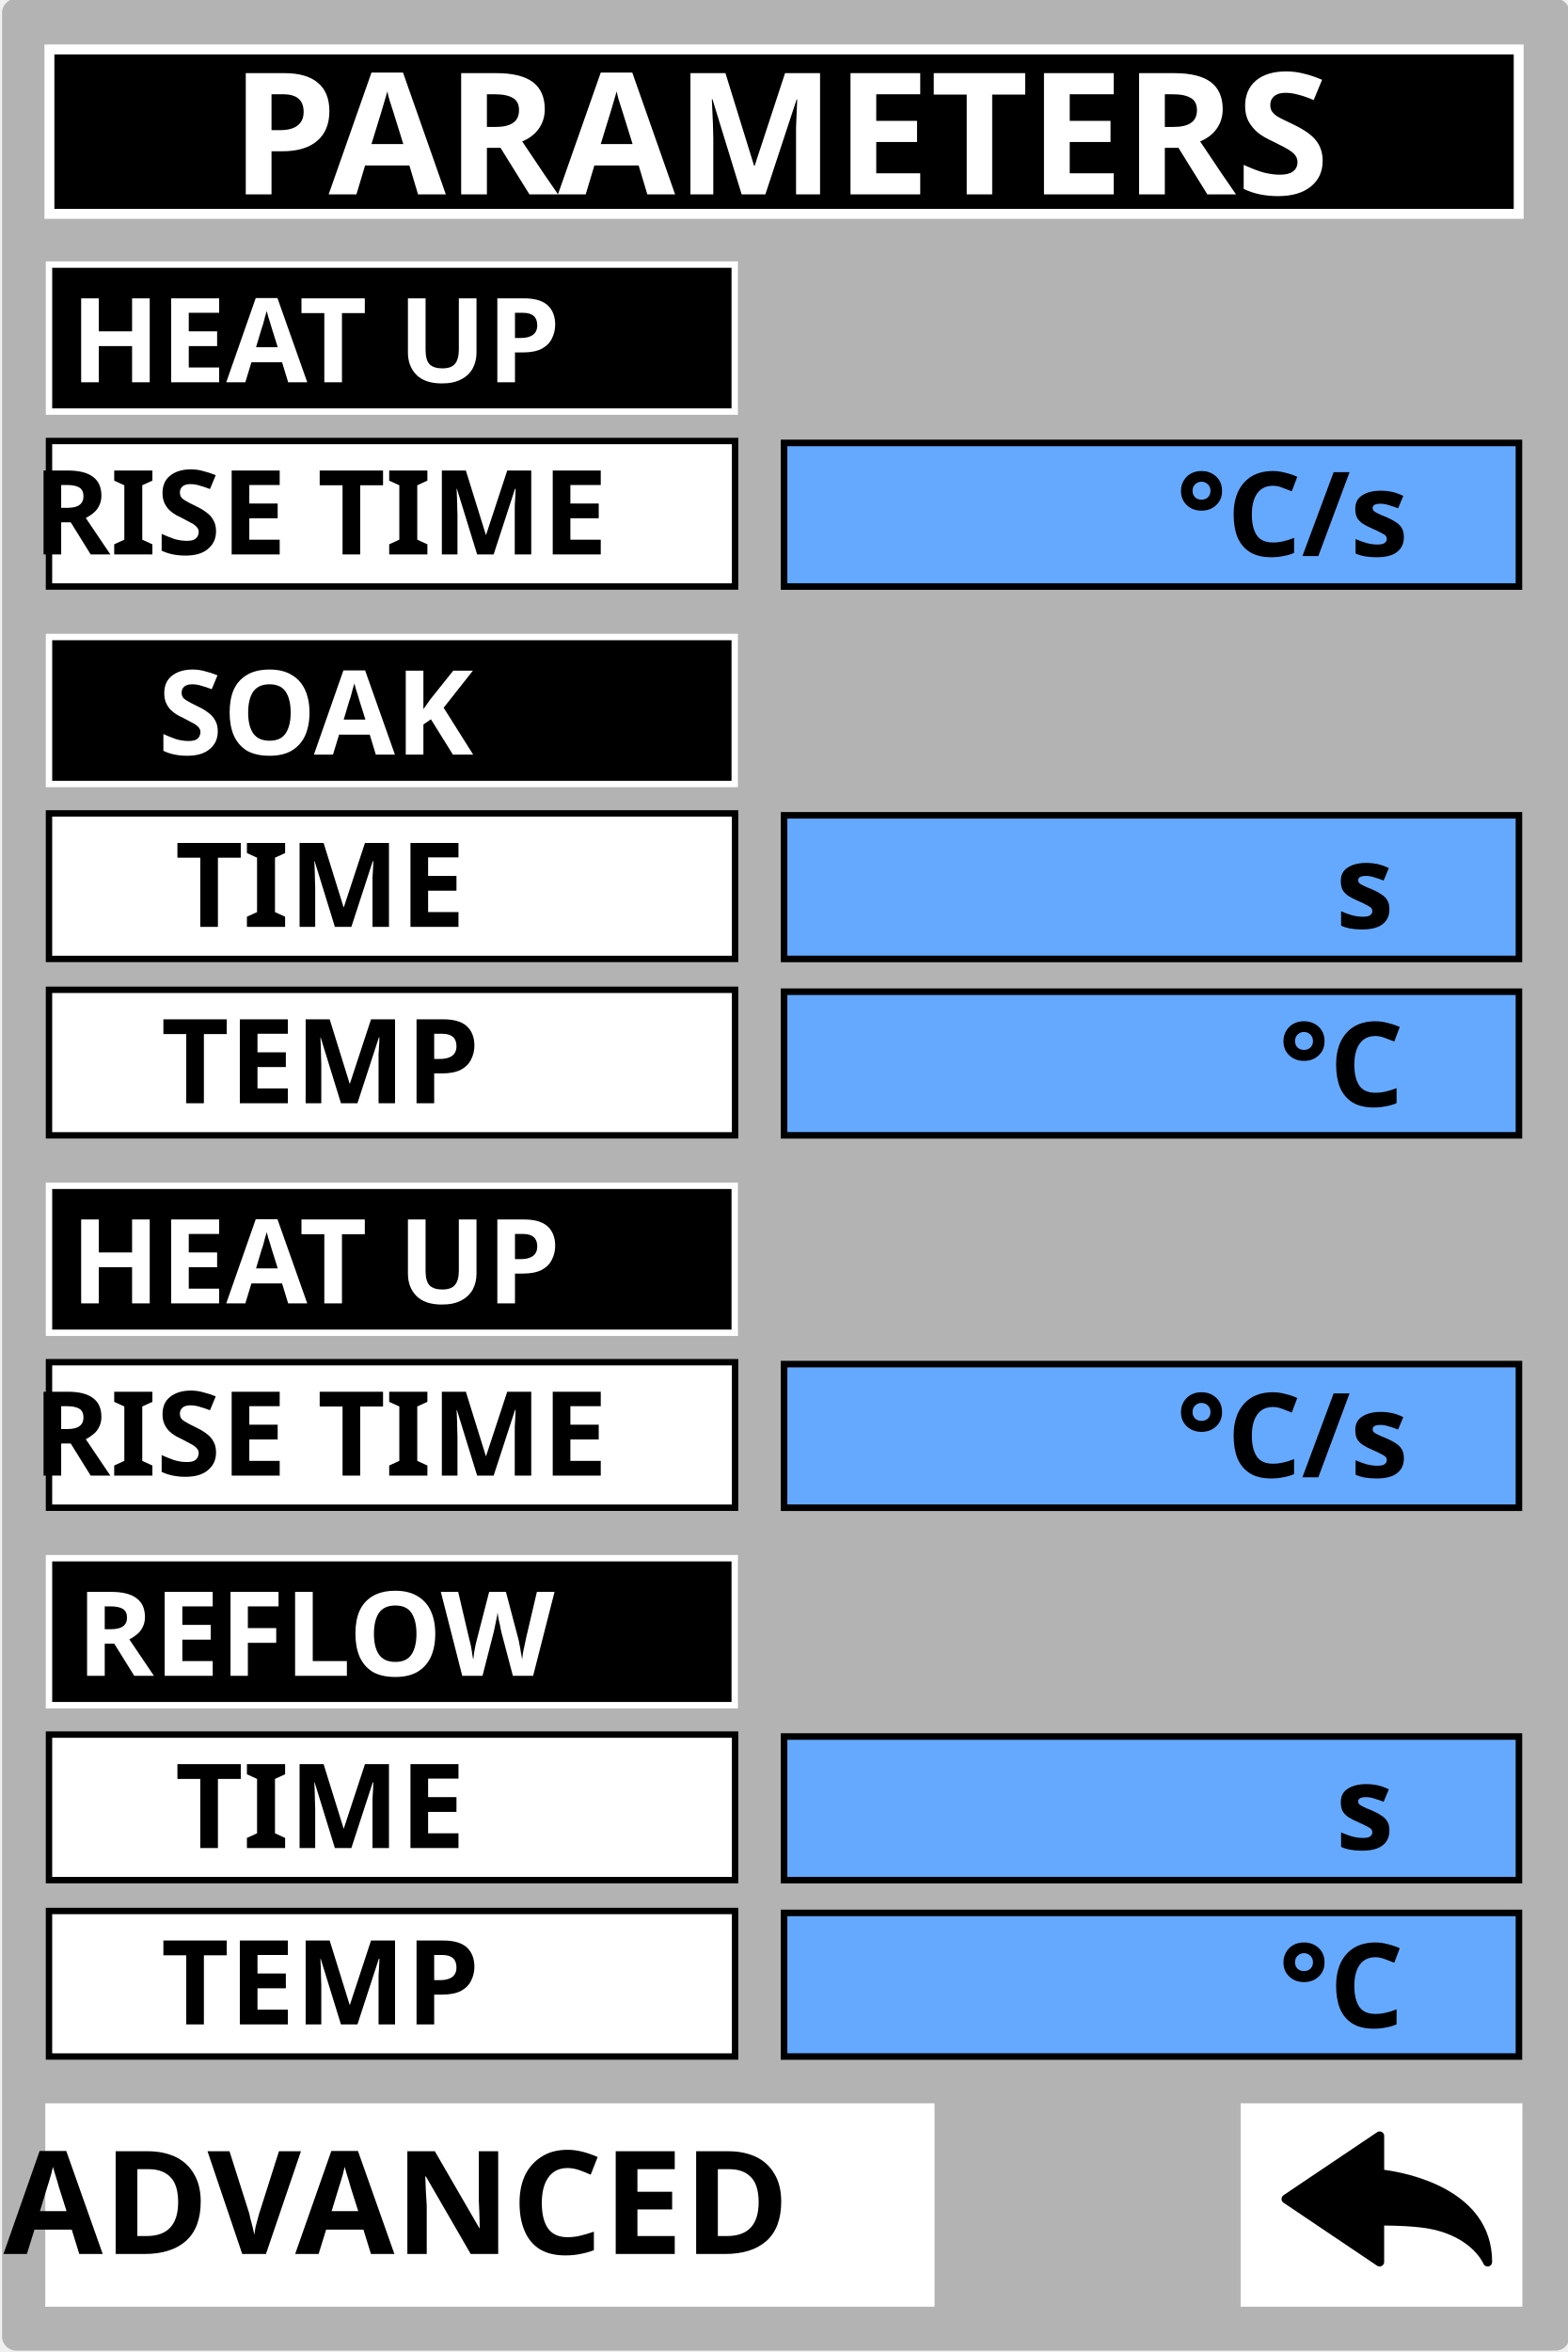
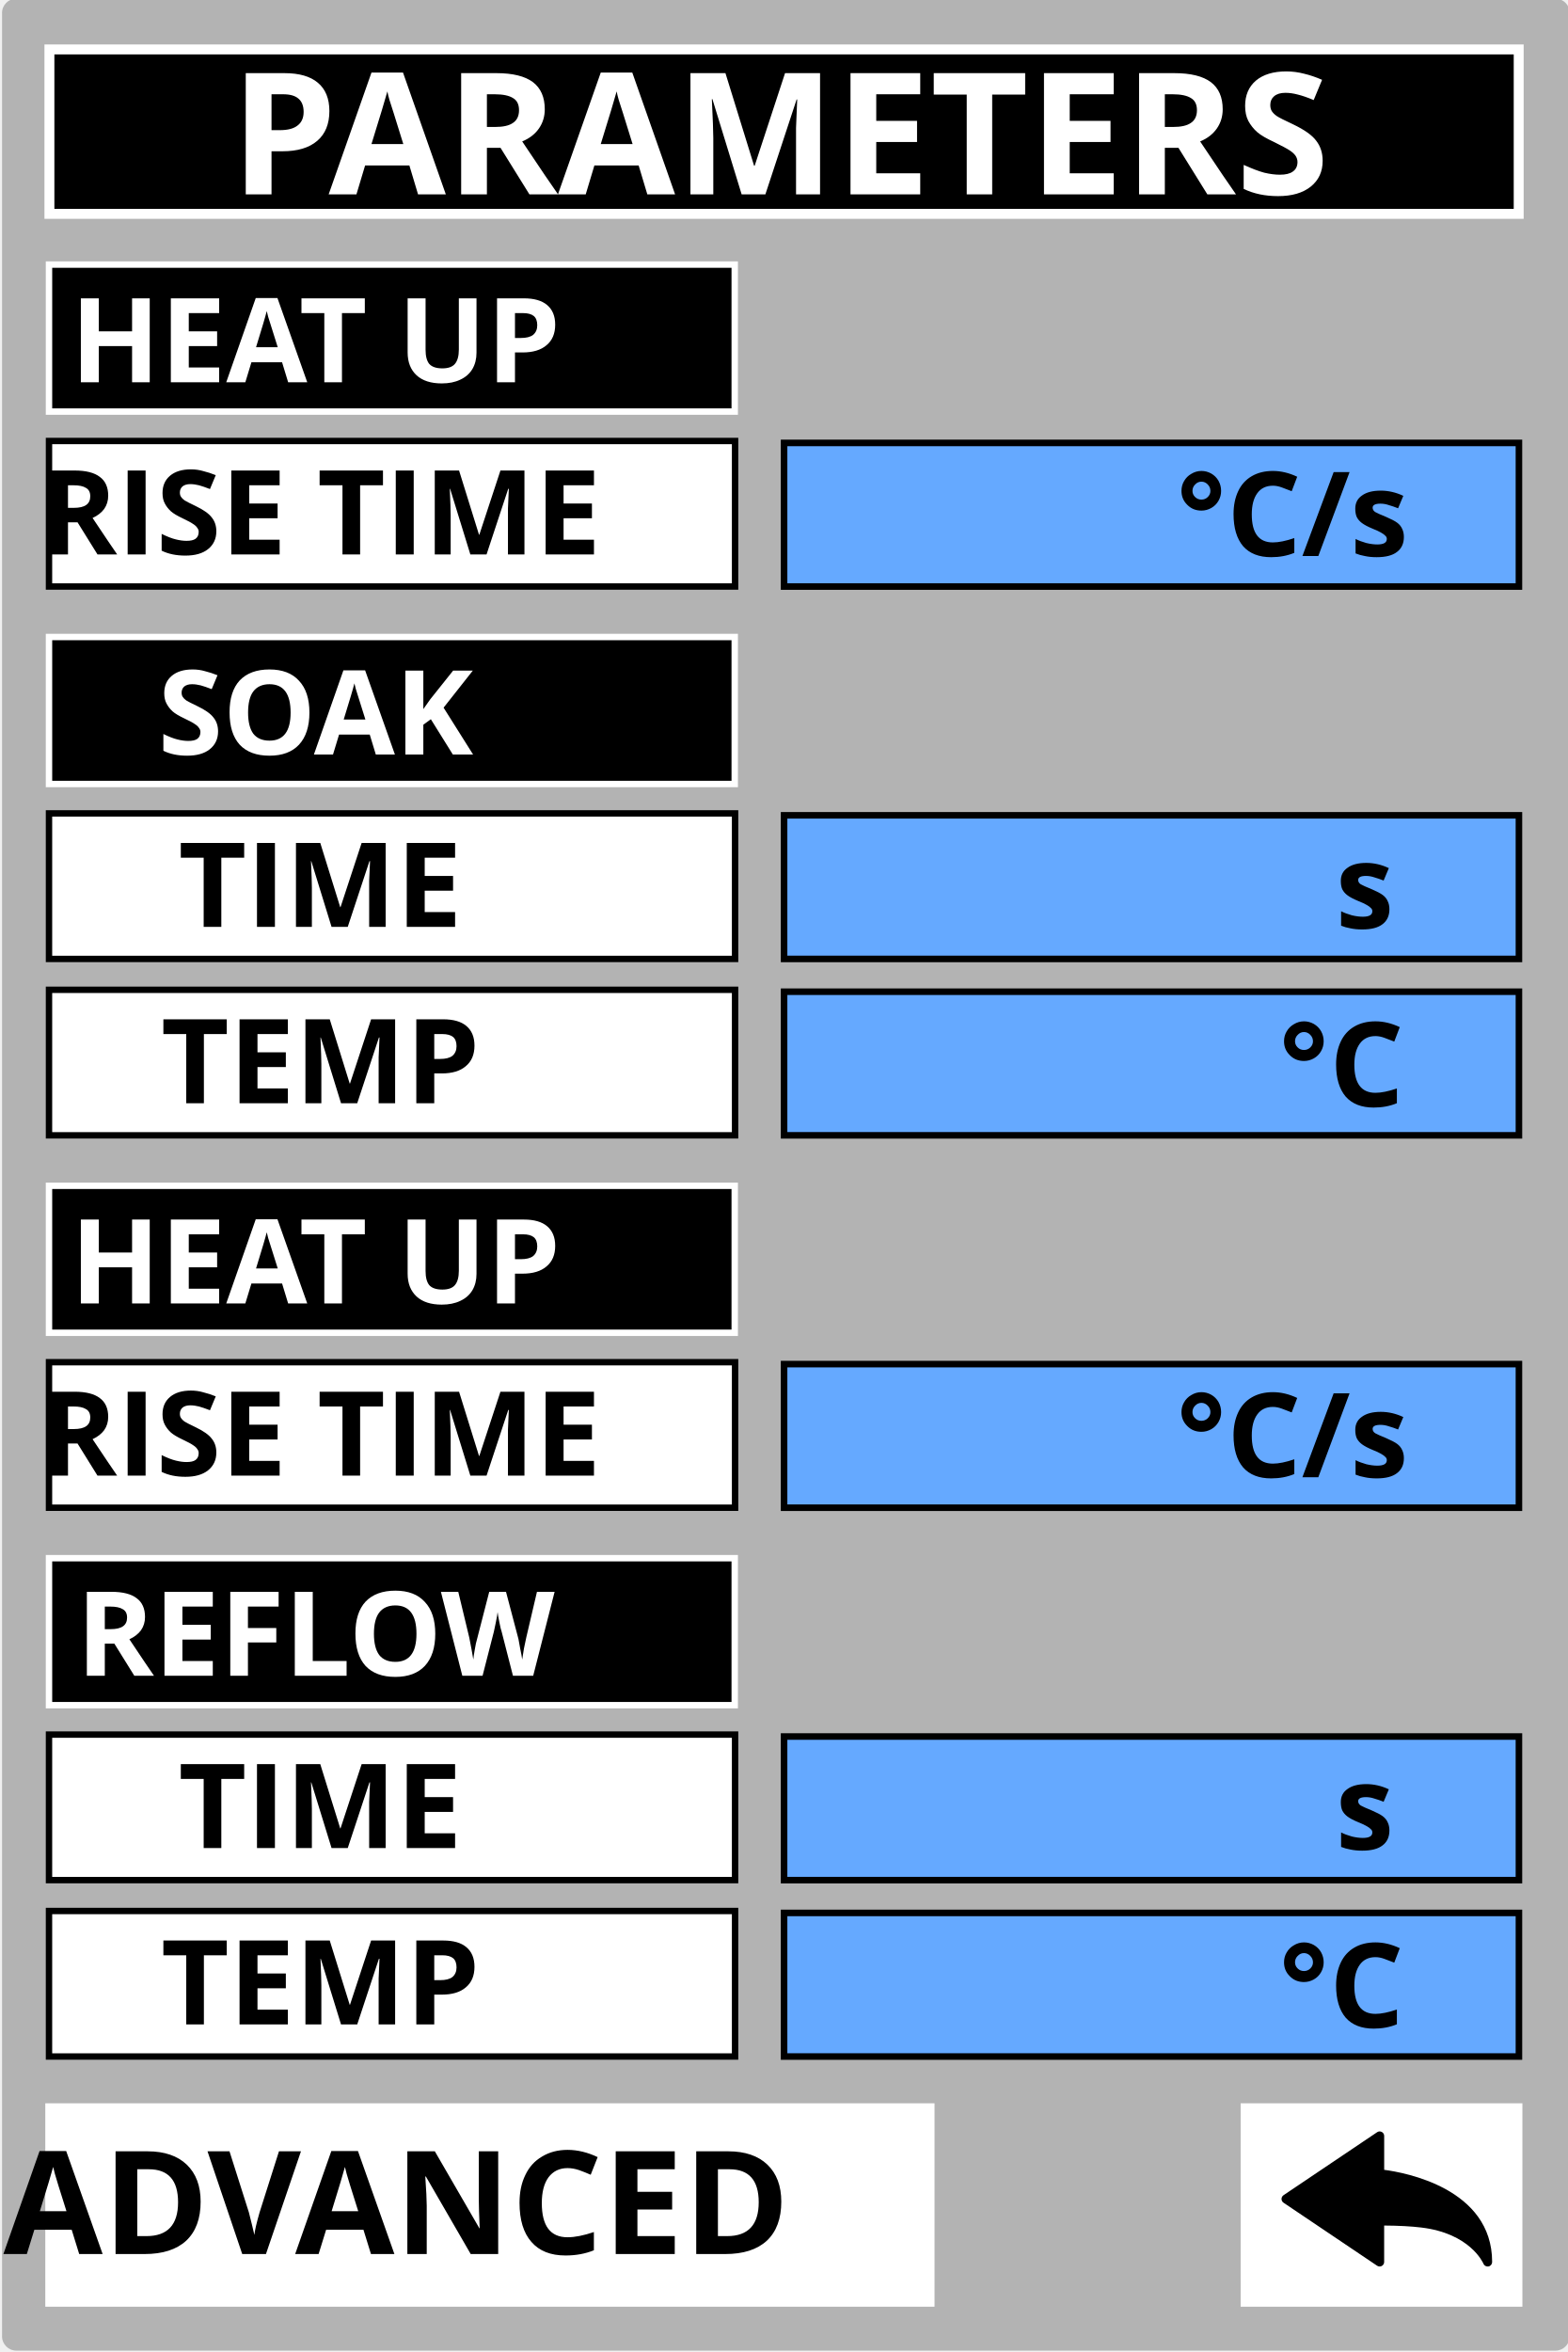
<svg xmlns="http://www.w3.org/2000/svg" width="320" height="480" viewBox="0 0 84.667 127" version="1.1" id="svg5" xml:space="preserve">
  <defs id="defs2" />
  <g id="layer3" style="display:inline">
    <rect style="fill:#b3b3b3;stroke:none;stroke-width:0.2;stroke-dasharray:none;stroke-opacity:1" id="rect5287" width="84.667" height="127" x="0.11" y="-0.074" ry="0.773" />
  </g>
  <g id="layer4">
    <rect style="display:inline;fill:#000000;stroke:#ffffff;stroke-width:0.536;stroke-dasharray:none;stroke-opacity:1;fill-opacity:1" id="rect1922-0" width="79.352" height="8.878" x="2.669" y="2.669" ry="0.888" rx="0" />
    <text xml:space="preserve" style="font-style:normal;font-weight:normal;font-size:9.172px;line-height:1.25;font-family:sans-serif;fill:#ffffff;fill-opacity:1;stroke:none;stroke-width:0.265" x="12.445" y="10.494" id="text28897">
      <tspan id="tspan28895" style="font-style:normal;font-variant:normal;font-weight:bold;font-stretch:normal;font-size:9.172px;font-family:'Open Sans';-inkscape-font-specification:'Open Sans Bold';fill:#ffffff;fill-opacity:1;stroke-width:0.265" x="12.445" y="10.494">PARAMETERS</tspan>
    </text>
    <rect style="display:inline;fill:#000000;fill-opacity:1;stroke:#ffffff;stroke-width:0.346;stroke-dasharray:none;stroke-opacity:1" id="rect1922" width="37.035" height="7.937" x="2.646" y="14.287" ry="0.794" rx="0" />
    <text xml:space="preserve" style="font-style:normal;font-weight:normal;font-size:6.35px;line-height:1;font-family:sans-serif;text-align:center;letter-spacing:0px;text-anchor:middle;fill:#ffffff;fill-opacity:1;stroke:none;stroke-width:0.265" x="21.167" y="20.638" id="text2668">
-       <tspan id="tspan2666" style="font-style:normal;font-variant:normal;font-weight:bold;font-stretch:normal;font-size:6.35px;font-family:sans-serif;-inkscape-font-specification:'sans-serif Bold';text-align:center;text-anchor:middle;fill:#ffffff;fill-opacity:1;stroke-width:0.265" x="21.167" y="20.638">HEAT UP</tspan>
+       <tspan id="tspan2666" style="font-style:normal;font-variant:normal;font-weight:bold;font-stretch:normal;font-size:6.35px;font-family:'Open Sans';-inkscape-font-specification:'Open Sans Bold';text-align:center;text-anchor:middle;fill:#ffffff;fill-opacity:1;stroke-width:0.265" x="21.167" y="20.638">HEAT UP</tspan>
    </text>
    <rect style="display:inline;fill:#ffffff;fill-opacity:1;stroke:#000000;stroke-width:0.345;stroke-dasharray:none;stroke-opacity:1" id="rect1922-8" width="37.054" height="7.858" x="2.646" y="23.812" ry="0.786" rx="0" />
    <text xml:space="preserve" style="font-style:normal;font-weight:normal;font-size:6.35px;line-height:1;font-family:sans-serif;text-align:center;letter-spacing:0px;text-anchor:middle;fill:#000000;fill-opacity:1;stroke:none;stroke-width:0.265" x="21.43" y="29.937" id="text2668-4">
-       <tspan id="tspan2666-5" style="font-style:normal;font-variant:normal;font-weight:bold;font-stretch:normal;font-size:6.35px;font-family:sans-serif;-inkscape-font-specification:'sans-serif Bold';text-align:center;text-anchor:middle;stroke-width:0.265" x="21.43" y="29.937">RISE TIME</tspan>
+       <tspan id="tspan2666-5" style="font-style:normal;font-variant:normal;font-weight:bold;font-stretch:normal;font-size:6.35px;font-family:'Open Sans';-inkscape-font-specification:'Open Sans Bold';text-align:center;text-anchor:middle;stroke-width:0.265" x="21.43" y="29.937">RISE TIME</tspan>
    </text>
    <rect style="display:inline;fill:#65a9ff;fill-opacity:1;stroke:#000000;stroke-width:0.354;stroke-dasharray:none;stroke-opacity:1" id="rect1922-8-0" width="39.688" height="7.755" x="42.346" y="23.916" ry="0.776" rx="0" />
    <text xml:space="preserve" style="font-style:normal;font-weight:normal;font-size:6.35px;line-height:1;font-family:sans-serif;text-align:center;letter-spacing:0px;text-anchor:middle;fill:#000000;fill-opacity:1;stroke:none;stroke-width:0.265" x="73.929" y="30.026" id="text2668-4-3">
-       <tspan id="tspan2666-5-6" style="font-style:normal;font-variant:normal;font-weight:bold;font-stretch:normal;font-size:6.35px;font-family:sans-serif;-inkscape-font-specification:'sans-serif Bold';text-align:center;text-anchor:middle;stroke-width:0.265" x="73.929" y="30.026">°C/s</tspan>
+       <tspan id="tspan2666-5-6" style="font-style:normal;font-variant:normal;font-weight:bold;font-stretch:normal;font-size:6.35px;font-family:'Open Sans';-inkscape-font-specification:'Open Sans Bold';text-align:center;text-anchor:middle;stroke-width:0.265" x="73.929" y="30.026">°C/s</tspan>
    </text>
    <rect style="display:inline;fill:#000000;fill-opacity:1;stroke:#ffffff;stroke-width:0.346;stroke-dasharray:none;stroke-opacity:1" id="rect1922-3" width="37.035" height="7.937" x="2.646" y="64.029" ry="0.794" rx="0" />
    <text xml:space="preserve" style="font-style:normal;font-weight:normal;font-size:6.35px;line-height:1;font-family:sans-serif;text-align:center;letter-spacing:0px;text-anchor:middle;fill:#ffffff;fill-opacity:1;stroke:none;stroke-width:0.265" x="21.167" y="70.379" id="text2668-6">
-       <tspan id="tspan2666-56" style="font-style:normal;font-variant:normal;font-weight:bold;font-stretch:normal;font-size:6.35px;font-family:sans-serif;-inkscape-font-specification:'sans-serif Bold';text-align:center;text-anchor:middle;fill:#ffffff;fill-opacity:1;stroke-width:0.265" x="21.167" y="70.379">HEAT UP</tspan>
+       <tspan id="tspan2666-56" style="font-style:normal;font-variant:normal;font-weight:bold;font-stretch:normal;font-size:6.35px;font-family:'Open Sans';-inkscape-font-specification:'Open Sans Bold';text-align:center;text-anchor:middle;fill:#ffffff;fill-opacity:1;stroke-width:0.265" x="21.167" y="70.379">HEAT UP</tspan>
    </text>
    <rect style="display:inline;fill:#ffffff;fill-opacity:1;stroke:#000000;stroke-width:0.345;stroke-dasharray:none;stroke-opacity:1" id="rect1922-8-3" width="37.054" height="7.858" x="2.646" y="73.554" ry="0.786" rx="0" />
    <text xml:space="preserve" style="font-style:normal;font-weight:normal;font-size:6.35px;line-height:1;font-family:sans-serif;text-align:center;letter-spacing:0px;text-anchor:middle;fill:#000000;fill-opacity:1;stroke:none;stroke-width:0.265" x="21.43" y="79.679" id="text2668-4-9">
-       <tspan id="tspan2666-5-4" style="font-style:normal;font-variant:normal;font-weight:bold;font-stretch:normal;font-size:6.35px;font-family:sans-serif;-inkscape-font-specification:'sans-serif Bold';text-align:center;text-anchor:middle;stroke-width:0.265" x="21.43" y="79.679">RISE TIME</tspan>
+       <tspan id="tspan2666-5-4" style="font-style:normal;font-variant:normal;font-weight:bold;font-stretch:normal;font-size:6.35px;font-family:'Open Sans';-inkscape-font-specification:'Open Sans Bold';text-align:center;text-anchor:middle;stroke-width:0.265" x="21.43" y="79.679">RISE TIME</tspan>
    </text>
    <rect style="display:inline;fill:#65a9ff;fill-opacity:1;stroke:#000000;stroke-width:0.354;stroke-dasharray:none;stroke-opacity:1" id="rect1922-8-0-8" width="39.688" height="7.755" x="42.346" y="73.657" ry="0.776" rx="0" />
    <text xml:space="preserve" style="font-style:normal;font-weight:normal;font-size:6.35px;line-height:1;font-family:sans-serif;text-align:center;letter-spacing:0px;text-anchor:middle;fill:#000000;fill-opacity:1;stroke:none;stroke-width:0.265" x="73.929" y="79.768" id="text2668-4-3-12">
-       <tspan id="tspan2666-5-6-9" style="font-style:normal;font-variant:normal;font-weight:bold;font-stretch:normal;font-size:6.35px;font-family:sans-serif;-inkscape-font-specification:'sans-serif Bold';text-align:center;text-anchor:middle;stroke-width:0.265" x="73.929" y="79.768">°C/s</tspan>
+       <tspan id="tspan2666-5-6-9" style="font-style:normal;font-variant:normal;font-weight:bold;font-stretch:normal;font-size:6.35px;font-family:'Open Sans';-inkscape-font-specification:'Open Sans Bold';text-align:center;text-anchor:middle;stroke-width:0.265" x="73.929" y="79.768">°C/s</tspan>
    </text>
    <rect style="display:inline;fill:#000000;fill-opacity:1;stroke:#ffffff;stroke-width:0.346;stroke-dasharray:none;stroke-opacity:1" id="rect1922-9" width="37.035" height="7.937" x="2.646" y="34.396" ry="0.794" rx="0" />
    <text xml:space="preserve" style="font-style:normal;font-weight:normal;font-size:6.35px;line-height:1;font-family:sans-serif;text-align:center;letter-spacing:0px;text-anchor:middle;fill:#ffffff;fill-opacity:1;stroke:none;stroke-width:0.265" x="21.167" y="40.746" id="text2668-49">
-       <tspan id="tspan2666-0" style="font-style:normal;font-variant:normal;font-weight:bold;font-stretch:normal;font-size:6.35px;font-family:sans-serif;-inkscape-font-specification:'sans-serif Bold';text-align:center;text-anchor:middle;fill:#ffffff;fill-opacity:1;stroke-width:0.265" x="21.167" y="40.746">SOAK</tspan>
+       <tspan id="tspan2666-0" style="font-style:normal;font-variant:normal;font-weight:bold;font-stretch:normal;font-size:6.35px;font-family:'Open Sans';-inkscape-font-specification:'Open Sans Bold';text-align:center;text-anchor:middle;fill:#ffffff;fill-opacity:1;stroke-width:0.265" x="21.167" y="40.746">SOAK</tspan>
    </text>
    <rect style="display:inline;fill:#ffffff;fill-opacity:1;stroke:#000000;stroke-width:0.345;stroke-dasharray:none;stroke-opacity:1" id="rect1922-8-9" width="37.054" height="7.858" x="2.646" y="43.921" ry="0.786" rx="0" />
    <text xml:space="preserve" style="font-style:normal;font-weight:normal;font-size:6.35px;line-height:1;font-family:sans-serif;text-align:center;letter-spacing:0px;text-anchor:middle;fill:#000000;fill-opacity:1;stroke:none;stroke-width:0.265" x="21.43" y="50.046" id="text2668-4-1">
-       <tspan id="tspan2666-5-7" style="font-style:normal;font-variant:normal;font-weight:bold;font-stretch:normal;font-size:6.35px;font-family:sans-serif;-inkscape-font-specification:'sans-serif Bold';text-align:center;text-anchor:middle;stroke-width:0.265" x="21.43" y="50.046">TIME</tspan>
+       <tspan id="tspan2666-5-7" style="font-style:normal;font-variant:normal;font-weight:bold;font-stretch:normal;font-size:6.35px;font-family:'Open Sans';-inkscape-font-specification:'Open Sans Bold';text-align:center;text-anchor:middle;stroke-width:0.265" x="21.43" y="50.046">TIME</tspan>
    </text>
    <rect style="display:inline;fill:#65a9ff;fill-opacity:1;stroke:#000000;stroke-width:0.354;stroke-dasharray:none;stroke-opacity:1" id="rect1922-8-0-7" width="39.688" height="7.755" x="42.346" y="44.024" ry="0.776" rx="0" />
    <text xml:space="preserve" style="font-style:normal;font-weight:normal;font-size:6.35px;line-height:1;font-family:sans-serif;text-align:center;letter-spacing:0px;text-anchor:middle;fill:#000000;fill-opacity:1;stroke:none;stroke-width:0.265" x="77.838" y="50.125" id="text2668-4-3-1">
-       <tspan id="tspan2666-5-6-1" style="font-style:normal;font-variant:normal;font-weight:bold;font-stretch:normal;font-size:6.35px;font-family:sans-serif;-inkscape-font-specification:'sans-serif Bold';text-align:center;text-anchor:middle;stroke-width:0.265" x="77.838" y="50.125">s</tspan>
+       <tspan id="tspan2666-5-6-1" style="font-style:normal;font-variant:normal;font-weight:bold;font-stretch:normal;font-size:6.35px;font-family:'Open Sans';-inkscape-font-specification:'Open Sans Bold';text-align:center;text-anchor:middle;stroke-width:0.265" x="77.838" y="50.125">s</tspan>
    </text>
    <rect style="display:inline;fill:#ffffff;fill-opacity:1;stroke:#000000;stroke-width:0.345;stroke-dasharray:none;stroke-opacity:1" id="rect1922-8-9-5" width="37.054" height="7.858" x="2.646" y="53.446" ry="0.786" rx="0" />
    <text xml:space="preserve" style="font-style:normal;font-weight:normal;font-size:6.35px;line-height:1;font-family:sans-serif;text-align:center;letter-spacing:0px;text-anchor:middle;fill:#000000;fill-opacity:1;stroke:none;stroke-width:0.265" x="21.43" y="59.571" id="text2668-4-1-9">
-       <tspan id="tspan2666-5-7-7" style="font-style:normal;font-variant:normal;font-weight:bold;font-stretch:normal;font-size:6.35px;font-family:sans-serif;-inkscape-font-specification:'sans-serif Bold';text-align:center;text-anchor:middle;stroke-width:0.265" x="21.43" y="59.571">TEMP</tspan>
+       <tspan id="tspan2666-5-7-7" style="font-style:normal;font-variant:normal;font-weight:bold;font-stretch:normal;font-size:6.35px;font-family:'Open Sans';-inkscape-font-specification:'Open Sans Bold';text-align:center;text-anchor:middle;stroke-width:0.265" x="21.43" y="59.571">TEMP</tspan>
    </text>
    <rect style="display:inline;fill:#65a9ff;fill-opacity:1;stroke:#000000;stroke-width:0.354;stroke-dasharray:none;stroke-opacity:1" id="rect1922-8-0-7-7" width="39.688" height="7.755" x="42.346" y="53.549" ry="0.776" rx="0" />
    <text xml:space="preserve" style="font-style:normal;font-weight:normal;font-size:6.35px;line-height:1;font-family:sans-serif;text-align:center;letter-spacing:0px;text-anchor:middle;fill:#000000;fill-opacity:1;stroke:none;stroke-width:0.265" x="76.577" y="59.739" id="text2668-4-3-1-6">
-       <tspan id="tspan2666-5-6-1-7" style="font-style:normal;font-variant:normal;font-weight:bold;font-stretch:normal;font-size:6.35px;font-family:sans-serif;-inkscape-font-specification:'sans-serif Bold';text-align:center;text-anchor:middle;stroke-width:0.265" x="76.577" y="59.739">°C</tspan>
+       <tspan id="tspan2666-5-6-1-7" style="font-style:normal;font-variant:normal;font-weight:bold;font-stretch:normal;font-size:6.35px;font-family:'Open Sans';-inkscape-font-specification:'Open Sans Bold';text-align:center;text-anchor:middle;stroke-width:0.265" x="76.577" y="59.739">°C</tspan>
    </text>
    <rect style="display:inline;fill:#000000;fill-opacity:1;stroke:#ffffff;stroke-width:0.346;stroke-dasharray:none;stroke-opacity:1" id="rect1922-9-3" width="37.035" height="7.937" x="2.646" y="84.137" ry="0.794" rx="0" />
    <text xml:space="preserve" style="font-style:normal;font-weight:normal;font-size:6.35px;line-height:1;font-family:sans-serif;text-align:center;letter-spacing:0px;text-anchor:middle;fill:#ffffff;fill-opacity:1;stroke:none;stroke-width:0.265" x="21.167" y="90.487" id="text2668-49-9">
-       <tspan id="tspan2666-0-0" style="font-style:normal;font-variant:normal;font-weight:bold;font-stretch:normal;font-size:6.35px;font-family:sans-serif;-inkscape-font-specification:'sans-serif Bold';text-align:center;text-anchor:middle;fill:#ffffff;fill-opacity:1;stroke-width:0.265" x="21.167" y="90.487">REFLOW</tspan>
+       <tspan id="tspan2666-0-0" style="font-style:normal;font-variant:normal;font-weight:bold;font-stretch:normal;font-size:6.35px;font-family:'Open Sans';-inkscape-font-specification:'Open Sans Bold';text-align:center;text-anchor:middle;fill:#ffffff;fill-opacity:1;stroke-width:0.265" x="21.167" y="90.487">REFLOW</tspan>
    </text>
    <rect style="display:inline;fill:#ffffff;fill-opacity:1;stroke:#000000;stroke-width:0.345;stroke-dasharray:none;stroke-opacity:1" id="rect1922-8-9-8" width="37.054" height="7.858" x="2.646" y="93.662" ry="0.786" rx="0" />
    <text xml:space="preserve" style="font-style:normal;font-weight:normal;font-size:6.35px;line-height:1;font-family:sans-serif;text-align:center;letter-spacing:0px;text-anchor:middle;fill:#000000;fill-opacity:1;stroke:none;stroke-width:0.265" x="21.43" y="99.787" id="text2668-4-1-8">
-       <tspan id="tspan2666-5-7-5" style="font-style:normal;font-variant:normal;font-weight:bold;font-stretch:normal;font-size:6.35px;font-family:sans-serif;-inkscape-font-specification:'sans-serif Bold';text-align:center;text-anchor:middle;stroke-width:0.265" x="21.43" y="99.787">TIME</tspan>
+       <tspan id="tspan2666-5-7-5" style="font-style:normal;font-variant:normal;font-weight:bold;font-stretch:normal;font-size:6.35px;font-family:'Open Sans';-inkscape-font-specification:'Open Sans Bold';text-align:center;text-anchor:middle;stroke-width:0.265" x="21.43" y="99.787">TIME</tspan>
    </text>
    <rect style="display:inline;fill:#65a9ff;fill-opacity:1;stroke:#000000;stroke-width:0.354;stroke-dasharray:none;stroke-opacity:1" id="rect1922-8-0-7-0" width="39.688" height="7.755" x="42.346" y="93.766" ry="0.776" rx="0" />
    <text xml:space="preserve" style="font-style:normal;font-weight:normal;font-size:6.35px;line-height:1;font-family:sans-serif;text-align:center;letter-spacing:0px;text-anchor:middle;fill:#000000;fill-opacity:1;stroke:none;stroke-width:0.265" x="77.838" y="99.866" id="text2668-4-3-1-9">
-       <tspan id="tspan2666-5-6-1-6" style="font-style:normal;font-variant:normal;font-weight:bold;font-stretch:normal;font-size:6.35px;font-family:sans-serif;-inkscape-font-specification:'sans-serif Bold';text-align:center;text-anchor:middle;stroke-width:0.265" x="77.838" y="99.866">s</tspan>
+       <tspan id="tspan2666-5-6-1-6" style="font-style:normal;font-variant:normal;font-weight:bold;font-stretch:normal;font-size:6.35px;font-family:'Open Sans';-inkscape-font-specification:'Open Sans Bold';text-align:center;text-anchor:middle;stroke-width:0.265" x="77.838" y="99.866">s</tspan>
    </text>
    <rect style="display:inline;fill:#ffffff;fill-opacity:1;stroke:#000000;stroke-width:0.345;stroke-dasharray:none;stroke-opacity:1" id="rect1922-8-9-5-3" width="37.054" height="7.858" x="2.646" y="103.187" ry="0.786" rx="0" />
    <text xml:space="preserve" style="font-style:normal;font-weight:normal;font-size:6.35px;line-height:1;font-family:sans-serif;text-align:center;letter-spacing:0px;text-anchor:middle;fill:#000000;fill-opacity:1;stroke:none;stroke-width:0.265" x="21.43" y="109.312" id="text2668-4-1-9-8">
-       <tspan id="tspan2666-5-7-7-5" style="font-style:normal;font-variant:normal;font-weight:bold;font-stretch:normal;font-size:6.35px;font-family:sans-serif;-inkscape-font-specification:'sans-serif Bold';text-align:center;text-anchor:middle;stroke-width:0.265" x="21.43" y="109.312">TEMP</tspan>
+       <tspan id="tspan2666-5-7-7-5" style="font-style:normal;font-variant:normal;font-weight:bold;font-stretch:normal;font-size:6.35px;font-family:'Open Sans';-inkscape-font-specification:'Open Sans Bold';text-align:center;text-anchor:middle;stroke-width:0.265" x="21.43" y="109.312">TEMP</tspan>
    </text>
    <rect style="display:inline;fill:#65a9ff;fill-opacity:1;stroke:#000000;stroke-width:0.354;stroke-dasharray:none;stroke-opacity:1" id="rect1922-8-0-7-7-6" width="39.688" height="7.755" x="42.346" y="103.291" ry="0.776" rx="0" />
    <text xml:space="preserve" style="font-style:normal;font-weight:normal;font-size:6.35px;line-height:1;font-family:sans-serif;text-align:center;letter-spacing:0px;text-anchor:middle;fill:#000000;fill-opacity:1;stroke:none;stroke-width:0.265" x="76.577" y="109.48" id="text2668-4-3-1-6-1">
-       <tspan id="tspan2666-5-6-1-7-1" style="font-style:normal;font-variant:normal;font-weight:bold;font-stretch:normal;font-size:6.35px;font-family:sans-serif;-inkscape-font-specification:'sans-serif Bold';text-align:center;text-anchor:middle;stroke-width:0.265" x="76.577" y="109.48">°C</tspan>
+       <tspan id="tspan2666-5-6-1-7-1" style="font-style:normal;font-variant:normal;font-weight:bold;font-stretch:normal;font-size:6.35px;font-family:'Open Sans';-inkscape-font-specification:'Open Sans Bold';text-align:center;text-anchor:middle;stroke-width:0.265" x="76.577" y="109.48">°C</tspan>
    </text>
  </g>
  <g id="layer5" style="display:inline">
    <rect style="display:inline;fill:#ffffff;fill-opacity:1;stroke:#ffffff;stroke-width:0.4;stroke-linejoin:miter;stroke-dasharray:none;stroke-opacity:1" id="rect1922-9-3-4" width="47.625" height="10.583" x="2.646" y="113.771" ry="4.8705747e-06" rx="0" />
    <rect style="display:inline;fill:#ffffff;fill-opacity:1;stroke:#ffffff;stroke-width:0.4;stroke-linejoin:miter;stroke-dasharray:none;stroke-opacity:1" id="rect1922-9-3-4-0" width="14.817" height="10.583" x="67.204" y="113.771" ry="4.8705747e-06" rx="0" />
    <text xml:space="preserve" style="font-style:normal;font-weight:normal;font-size:7.761px;line-height:1;font-family:sans-serif;text-align:center;letter-spacing:0px;text-anchor:middle;fill:#000000;fill-opacity:1;stroke:none;stroke-width:0.265" x="26.458" y="121.708" id="text2668-49-9-8">
-       <tspan id="tspan2666-0-0-1" style="font-style:normal;font-variant:normal;font-weight:bold;font-stretch:normal;font-size:7.761px;font-family:sans-serif;-inkscape-font-specification:'sans-serif Bold';text-align:center;text-anchor:middle;fill:#000000;fill-opacity:1;stroke-width:0.265" x="26.458" y="121.708">ADVANCED</tspan>
+       <tspan id="tspan2666-0-0-1" style="font-style:normal;font-variant:normal;font-weight:bold;font-stretch:normal;font-size:7.761px;font-family:'Open Sans';-inkscape-font-specification:'Open Sans Bold';text-align:center;text-anchor:middle;fill:#000000;fill-opacity:1;stroke-width:0.265" x="26.458" y="121.708">ADVANCED</tspan>
    </text>
    <g style="fill:#000000;fill-opacity:1" id="g36451" transform="matrix(0.4263933,0,0,0.4263933,69.21253,113.0491)">
      <g id="g36427" style="fill:#000000;fill-opacity:1">
        <path d="m 26.105,21.891 c -0.229,0 -0.439,-0.131 -0.529,-0.346 v 0 c -0.066,-0.156 -1.716,-3.857 -7.885,-4.59 -1.285,-0.156 -2.824,-0.236 -4.693,-0.25 v 4.613 c 0,0.213 -0.115,0.406 -0.304,0.508 -0.188,0.098 -0.413,0.084 -0.588,-0.033 L 0.254,13.815 C 0.094,13.708 0,13.528 0,13.339 0,13.148 0.094,12.974 0.254,12.862 L 12.111,4.883 c 0.175,-0.121 0.398,-0.129 0.588,-0.029 0.19,0.102 0.303,0.295 0.303,0.502 v 4.293 c 2.578,0.336 13.674,2.33 13.674,11.674 0,0.271 -0.191,0.508 -0.459,0.562 -0.037,0.006 -0.076,0.006 -0.112,0.006 z" id="path36395" style="fill:#000000;fill-opacity:1" />
        <g id="g36397" style="fill:#000000;fill-opacity:1">
	</g>
        <g id="g36399" style="fill:#000000;fill-opacity:1">
	</g>
        <g id="g36401" style="fill:#000000;fill-opacity:1">
	</g>
        <g id="g36403" style="fill:#000000;fill-opacity:1">
	</g>
        <g id="g36405" style="fill:#000000;fill-opacity:1">
	</g>
        <g id="g36407" style="fill:#000000;fill-opacity:1">
	</g>
        <g id="g36409" style="fill:#000000;fill-opacity:1">
	</g>
        <g id="g36411" style="fill:#000000;fill-opacity:1">
	</g>
        <g id="g36413" style="fill:#000000;fill-opacity:1">
	</g>
        <g id="g36415" style="fill:#000000;fill-opacity:1">
	</g>
        <g id="g36417" style="fill:#000000;fill-opacity:1">
	</g>
        <g id="g36419" style="fill:#000000;fill-opacity:1">
	</g>
        <g id="g36421" style="fill:#000000;fill-opacity:1">
	</g>
        <g id="g36423" style="fill:#000000;fill-opacity:1">
	</g>
        <g id="g36425" style="fill:#000000;fill-opacity:1">
	</g>
      </g>
    </g>
  </g>
</svg>
